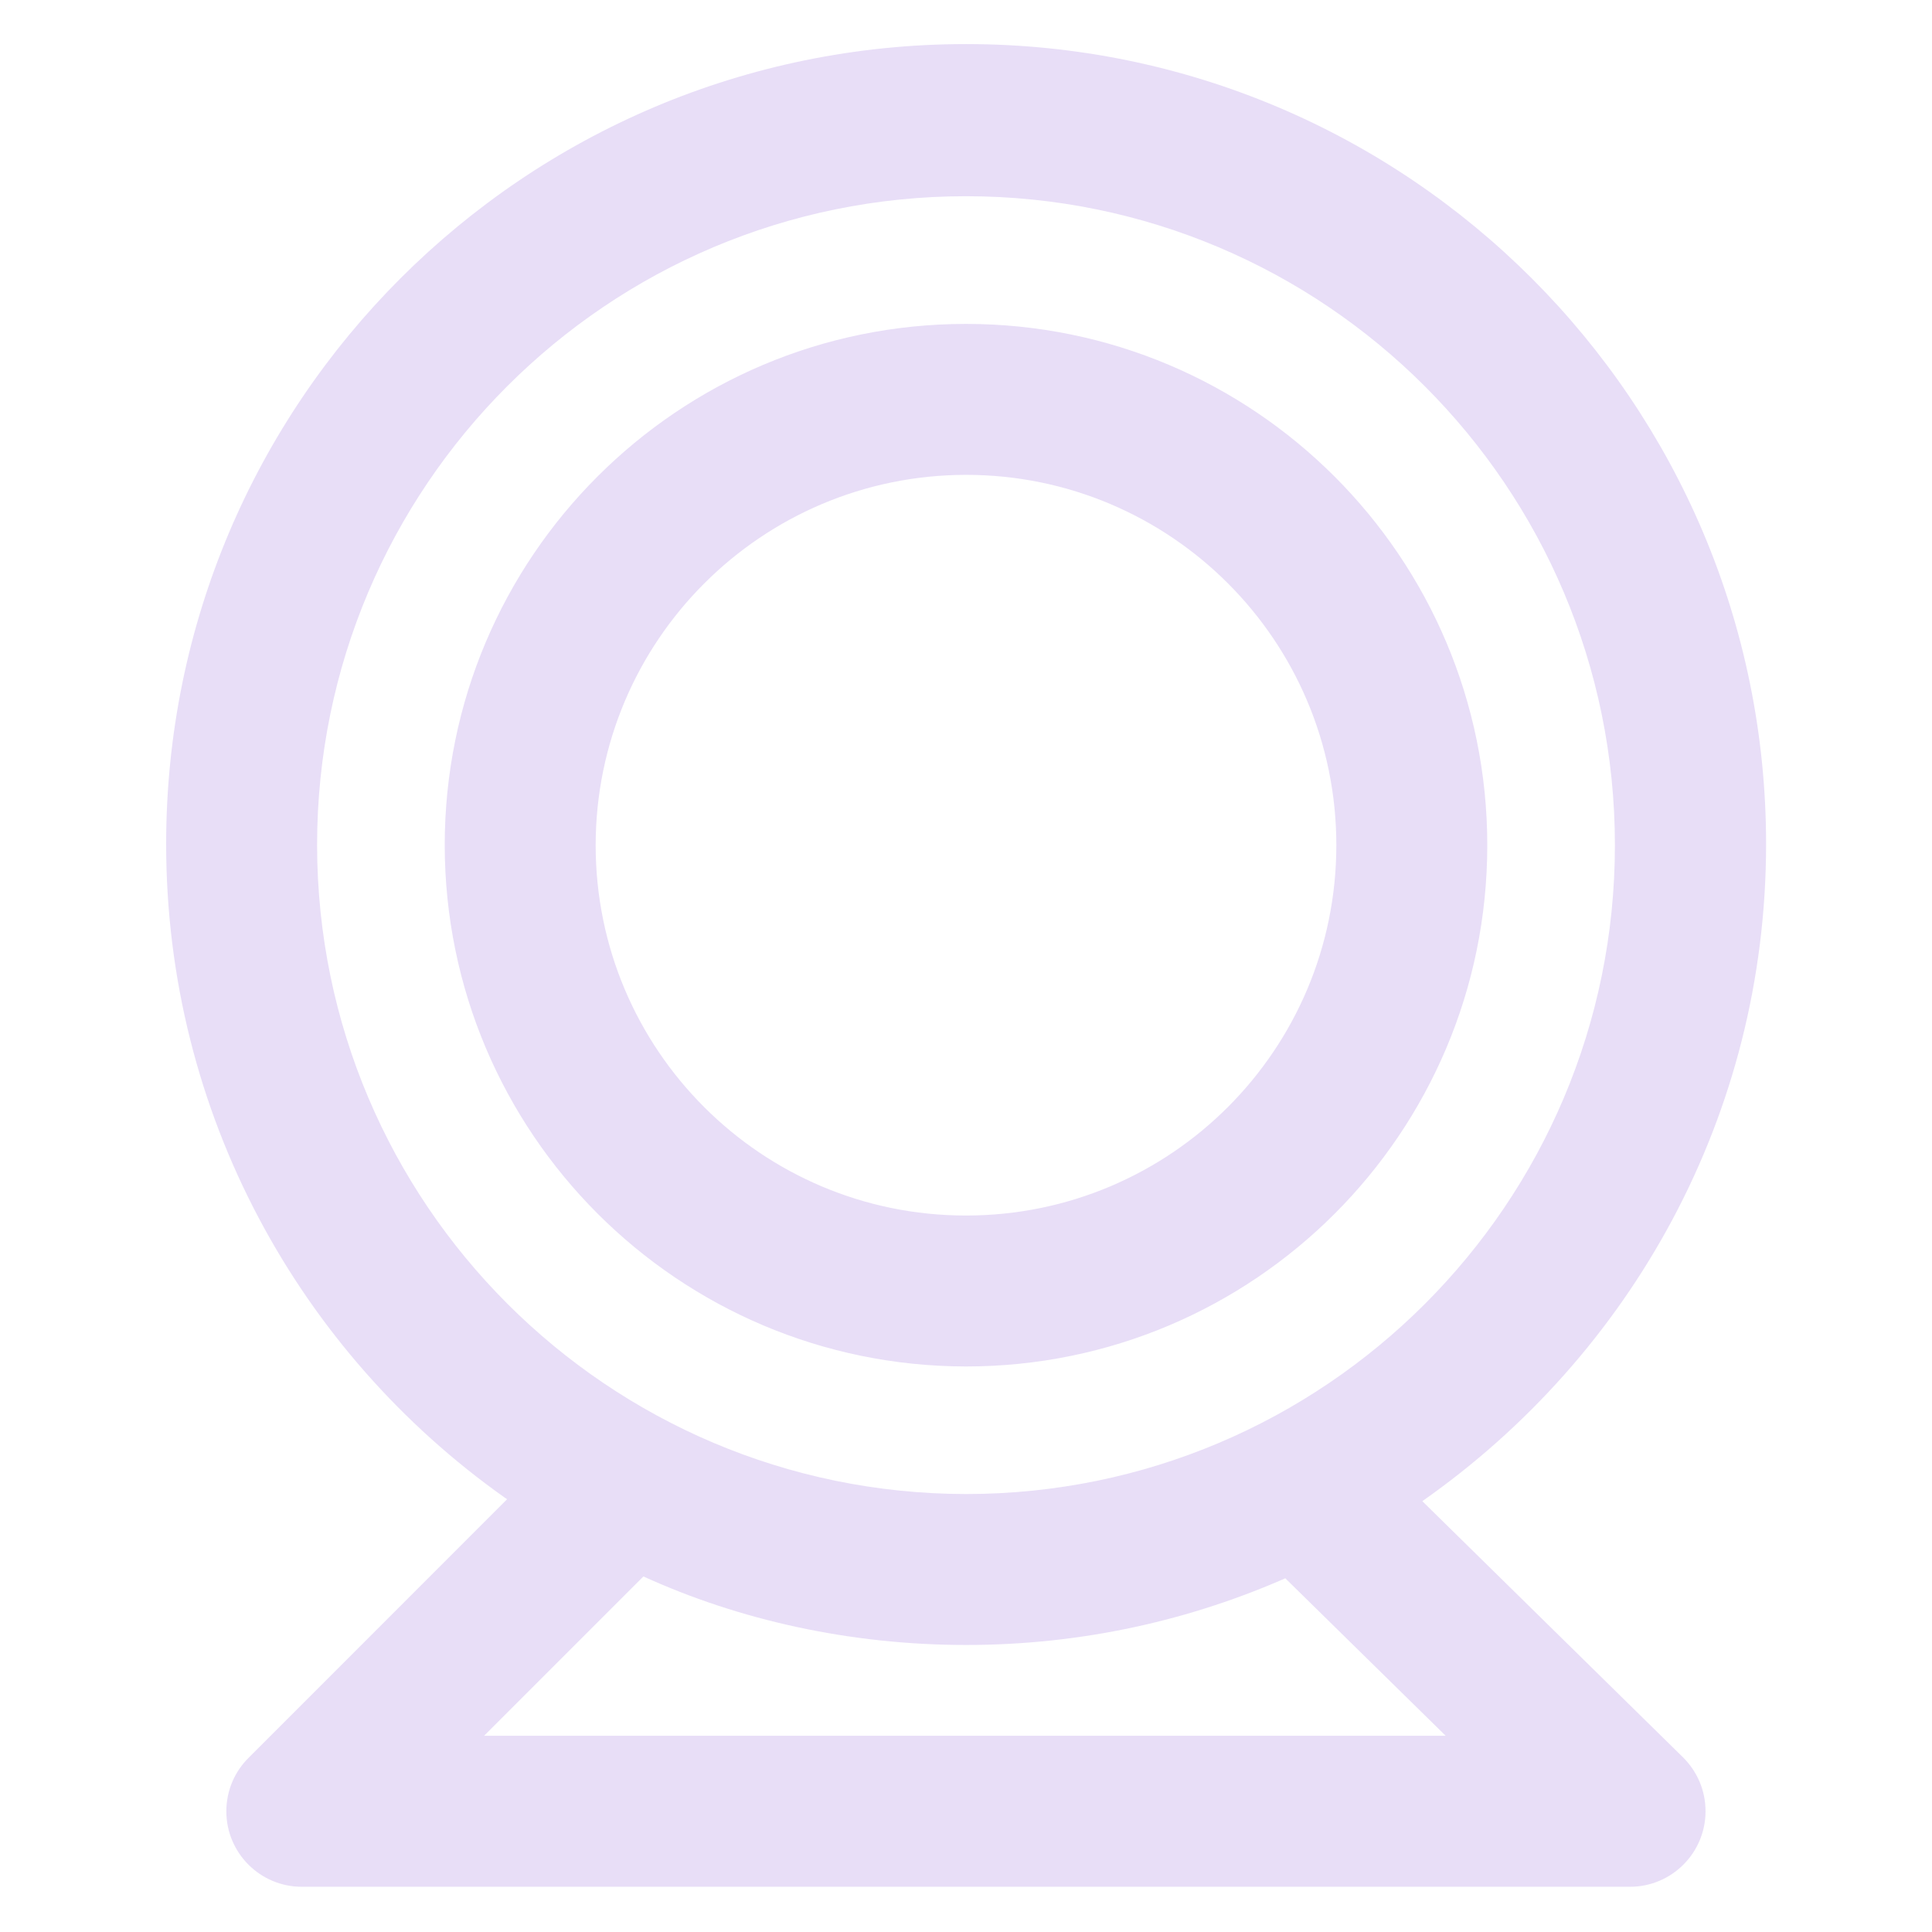
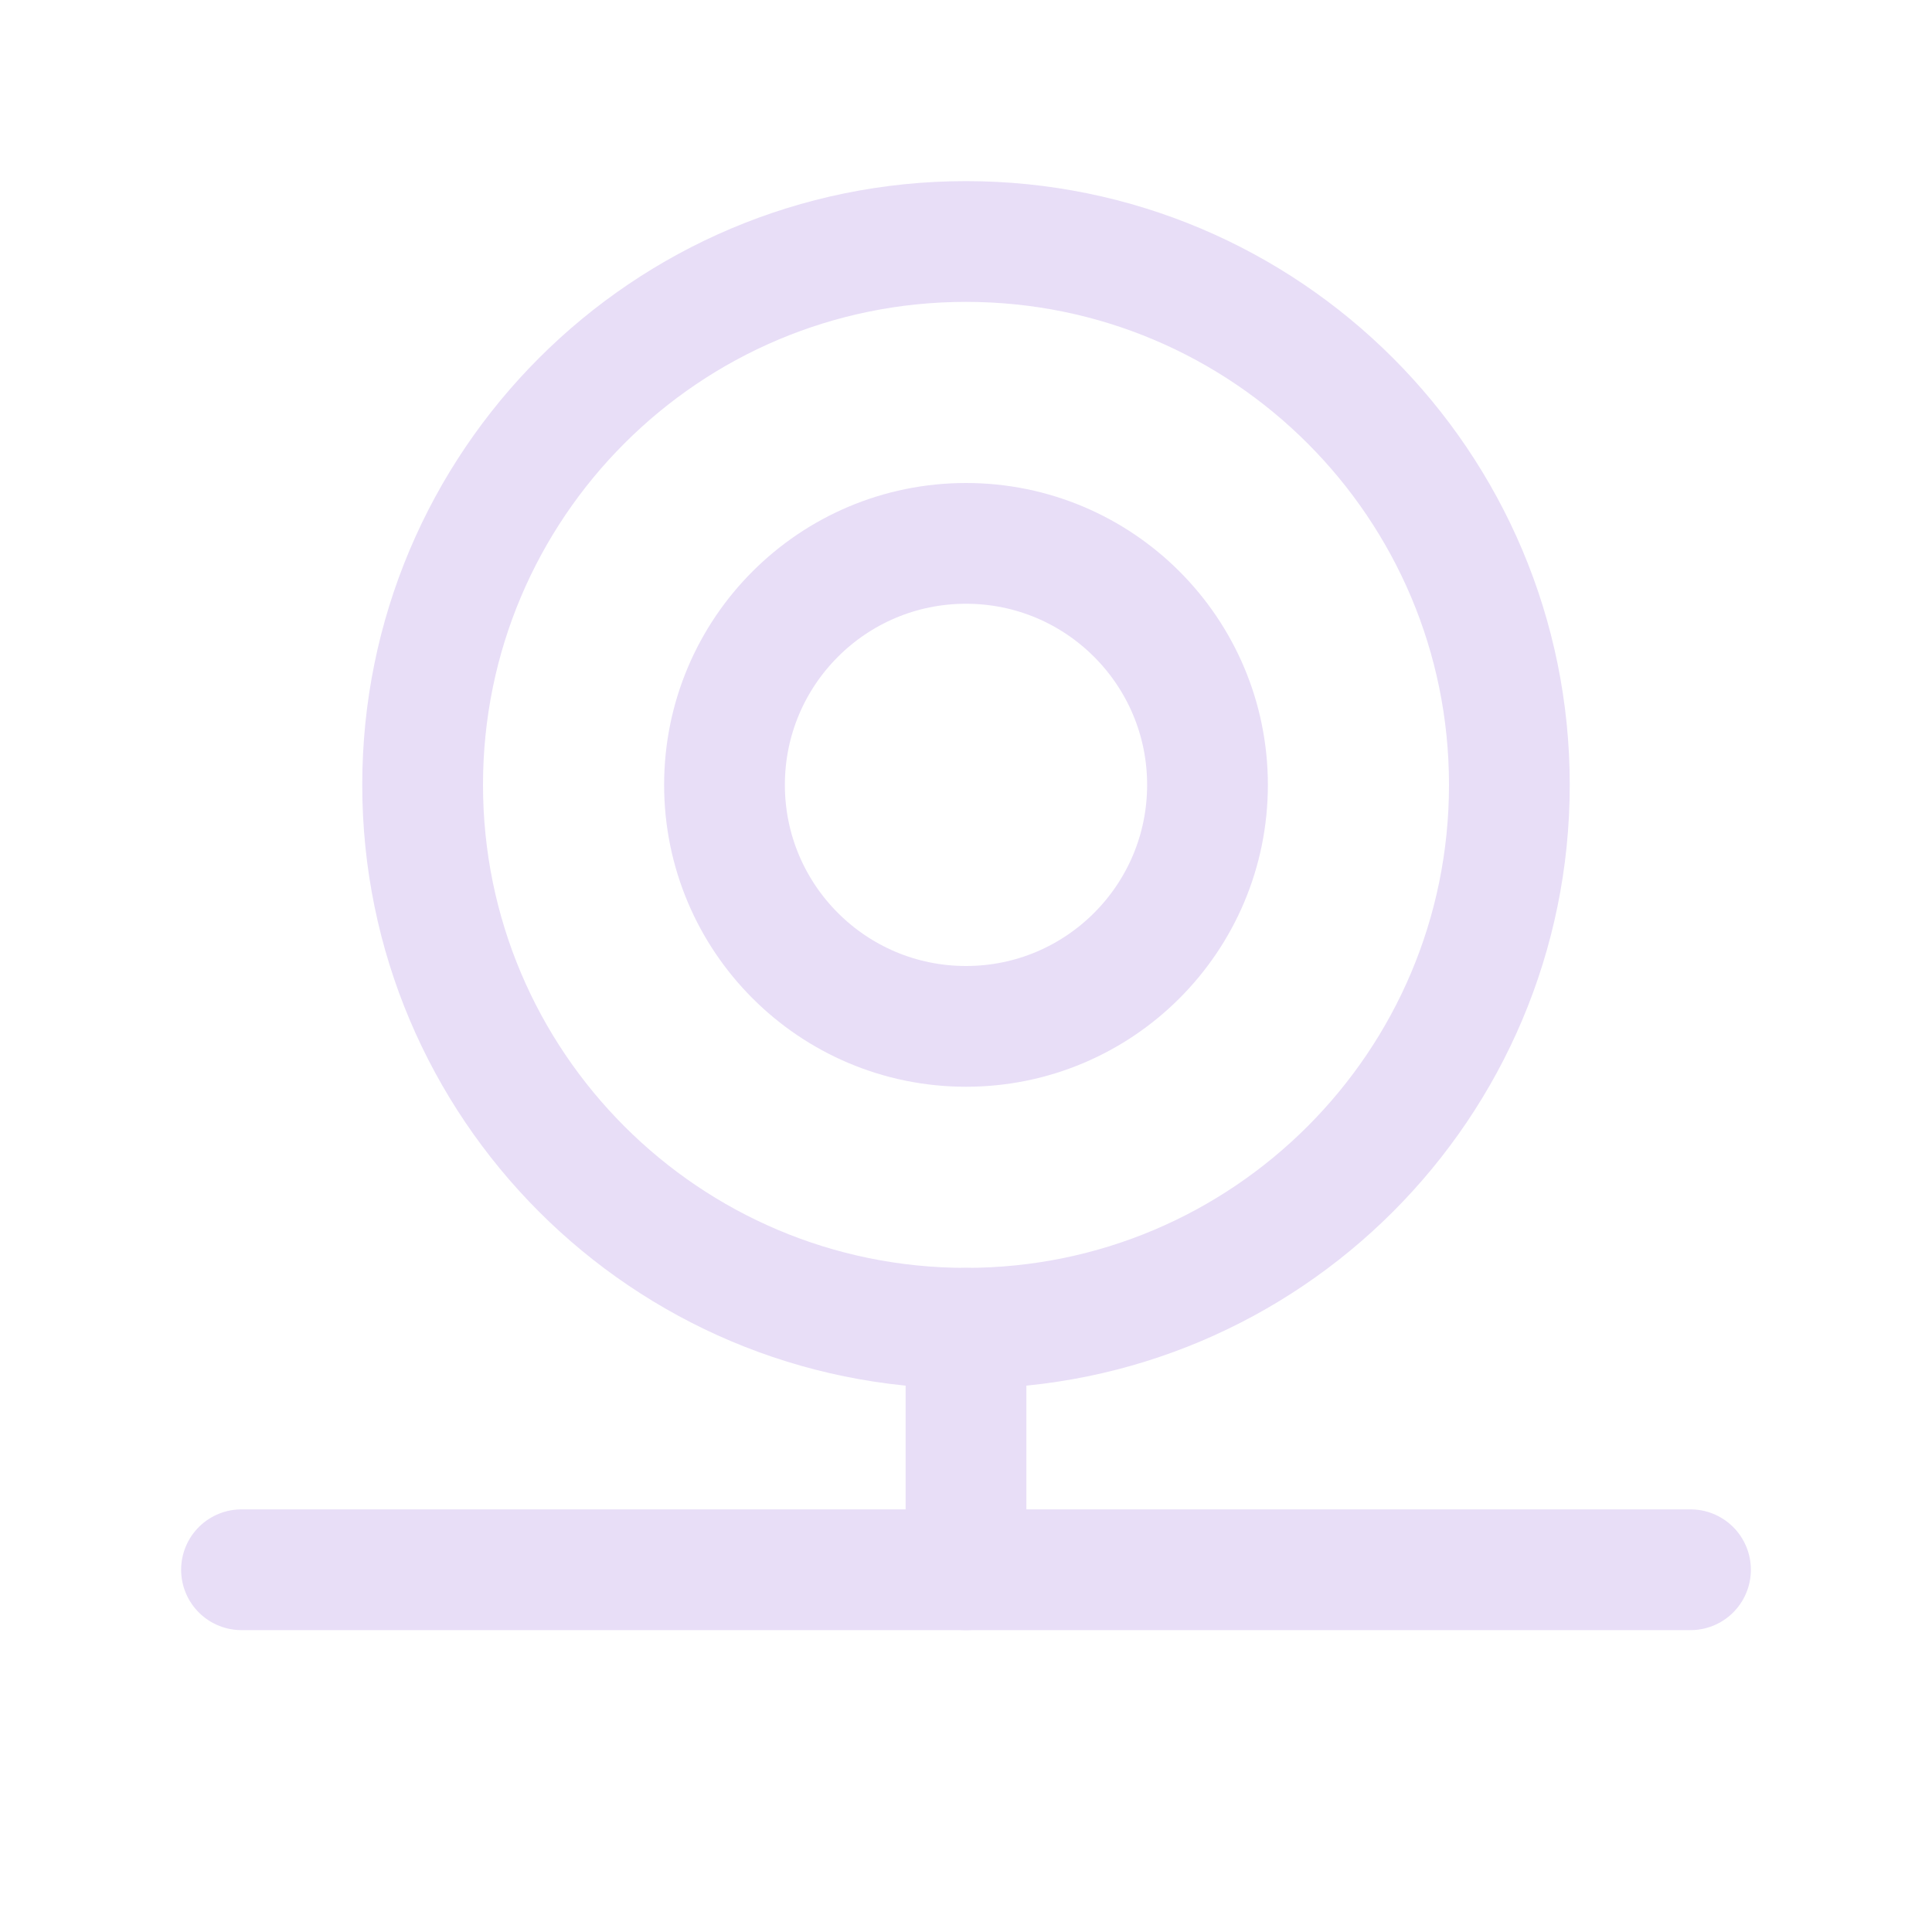
- <svg xmlns="http://www.w3.org/2000/svg" fill="#e8def7" width="800px" height="800px" viewBox="0 0 32 32" version="1.1">
-   <path d="M16 22.633c0 0 0 0 0 0 4.768 0 8.634-3.865 8.634-8.634s-3.865-8.634-8.634-8.634c-4.768 0-8.633 3.865-8.634 8.633v0c0.005 4.767 3.867 8.629 8.633 8.635h0.001zM16 7.865c0 0 0 0 0 0 3.388 0 6.134 2.746 6.134 6.134s-2.746 6.134-6.134 6.134c-3.388 0-6.134-2.746-6.134-6.134 0-0 0-0.001 0-0.001v0c0.004-3.386 2.748-6.129 6.133-6.133h0zM23.558 24.864c3.46-2.425 5.694-6.393 5.694-10.884 0-7.318-5.932-13.25-13.25-13.25s-13.25 5.932-13.25 13.25c0 4.471 2.214 8.424 5.606 10.824l0.041 0.028-4.283 4.284c-0.227 0.226-0.367 0.539-0.367 0.885 0 0.69 0.56 1.25 1.25 1.25 0 0 0 0 0 0h22c0.69-0.001 1.25-0.561 1.25-1.252 0-0.349-0.143-0.664-0.372-0.891l-0-0zM5.252 13.998c0-5.936 4.812-10.748 10.748-10.748s10.748 4.812 10.748 10.748c0 5.936-4.812 10.748-10.748 10.748v0c-5.933-0.007-10.741-4.815-10.748-10.747v-0.001zM8.018 28.75l2.639-2.639c1.572 0.717 3.41 1.135 5.346 1.135 1.911 0 3.727-0.408 5.366-1.14l-0.083 0.033 2.659 2.611z" />
+ <svg xmlns="http://www.w3.org/2000/svg" viewBox="0 0 256 256">
+   <rect width="256" height="256" fill="none" />
+   <circle cx="128" cy="104" r="72" fill="none" stroke="#e8def7" stroke-linecap="round" stroke-linejoin="round" stroke-width="16" />
+   <circle cx="128" cy="104" r="32" fill="none" stroke="#e8def7" stroke-linecap="round" stroke-linejoin="round" stroke-width="16" />
+   <line x1="128" y1="176" x2="128" y2="208" fill="none" stroke="#e8def7" stroke-linecap="round" stroke-linejoin="round" stroke-width="16" />
+   <line x1="32" y1="208" x2="224" y2="208" fill="none" stroke="#e8def7" stroke-linecap="round" stroke-linejoin="round" stroke-width="16" />
</svg>
